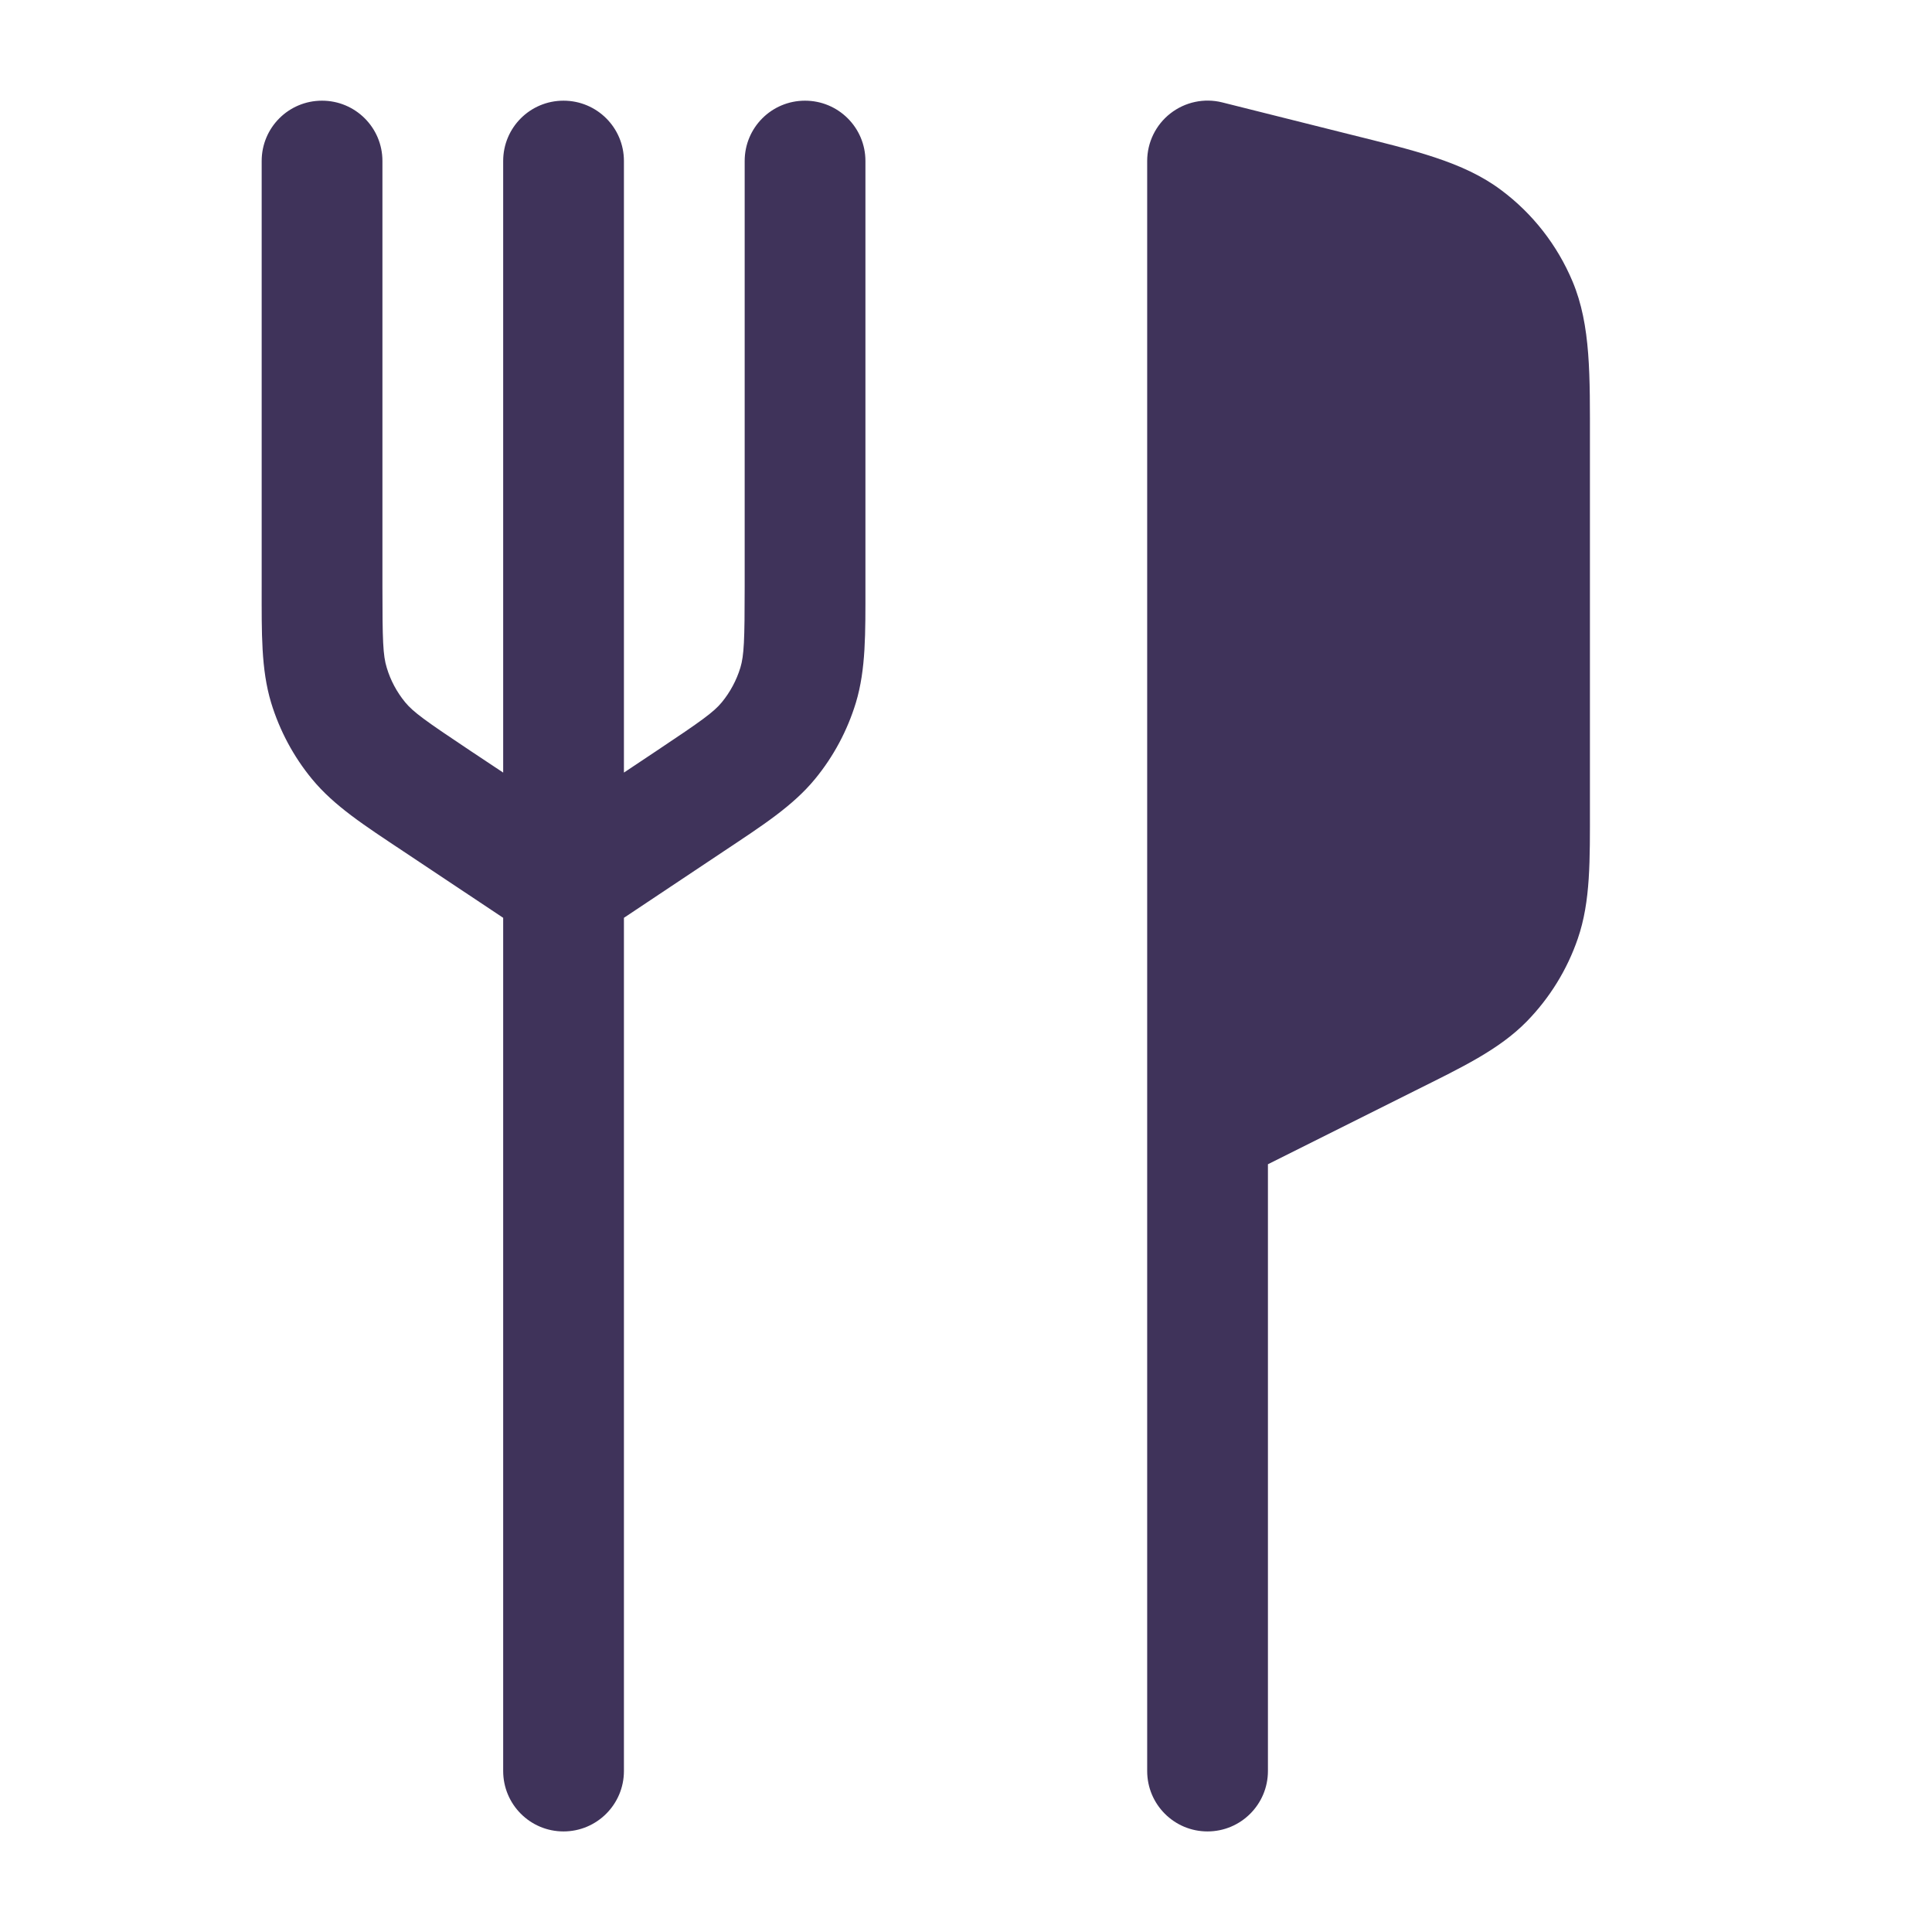
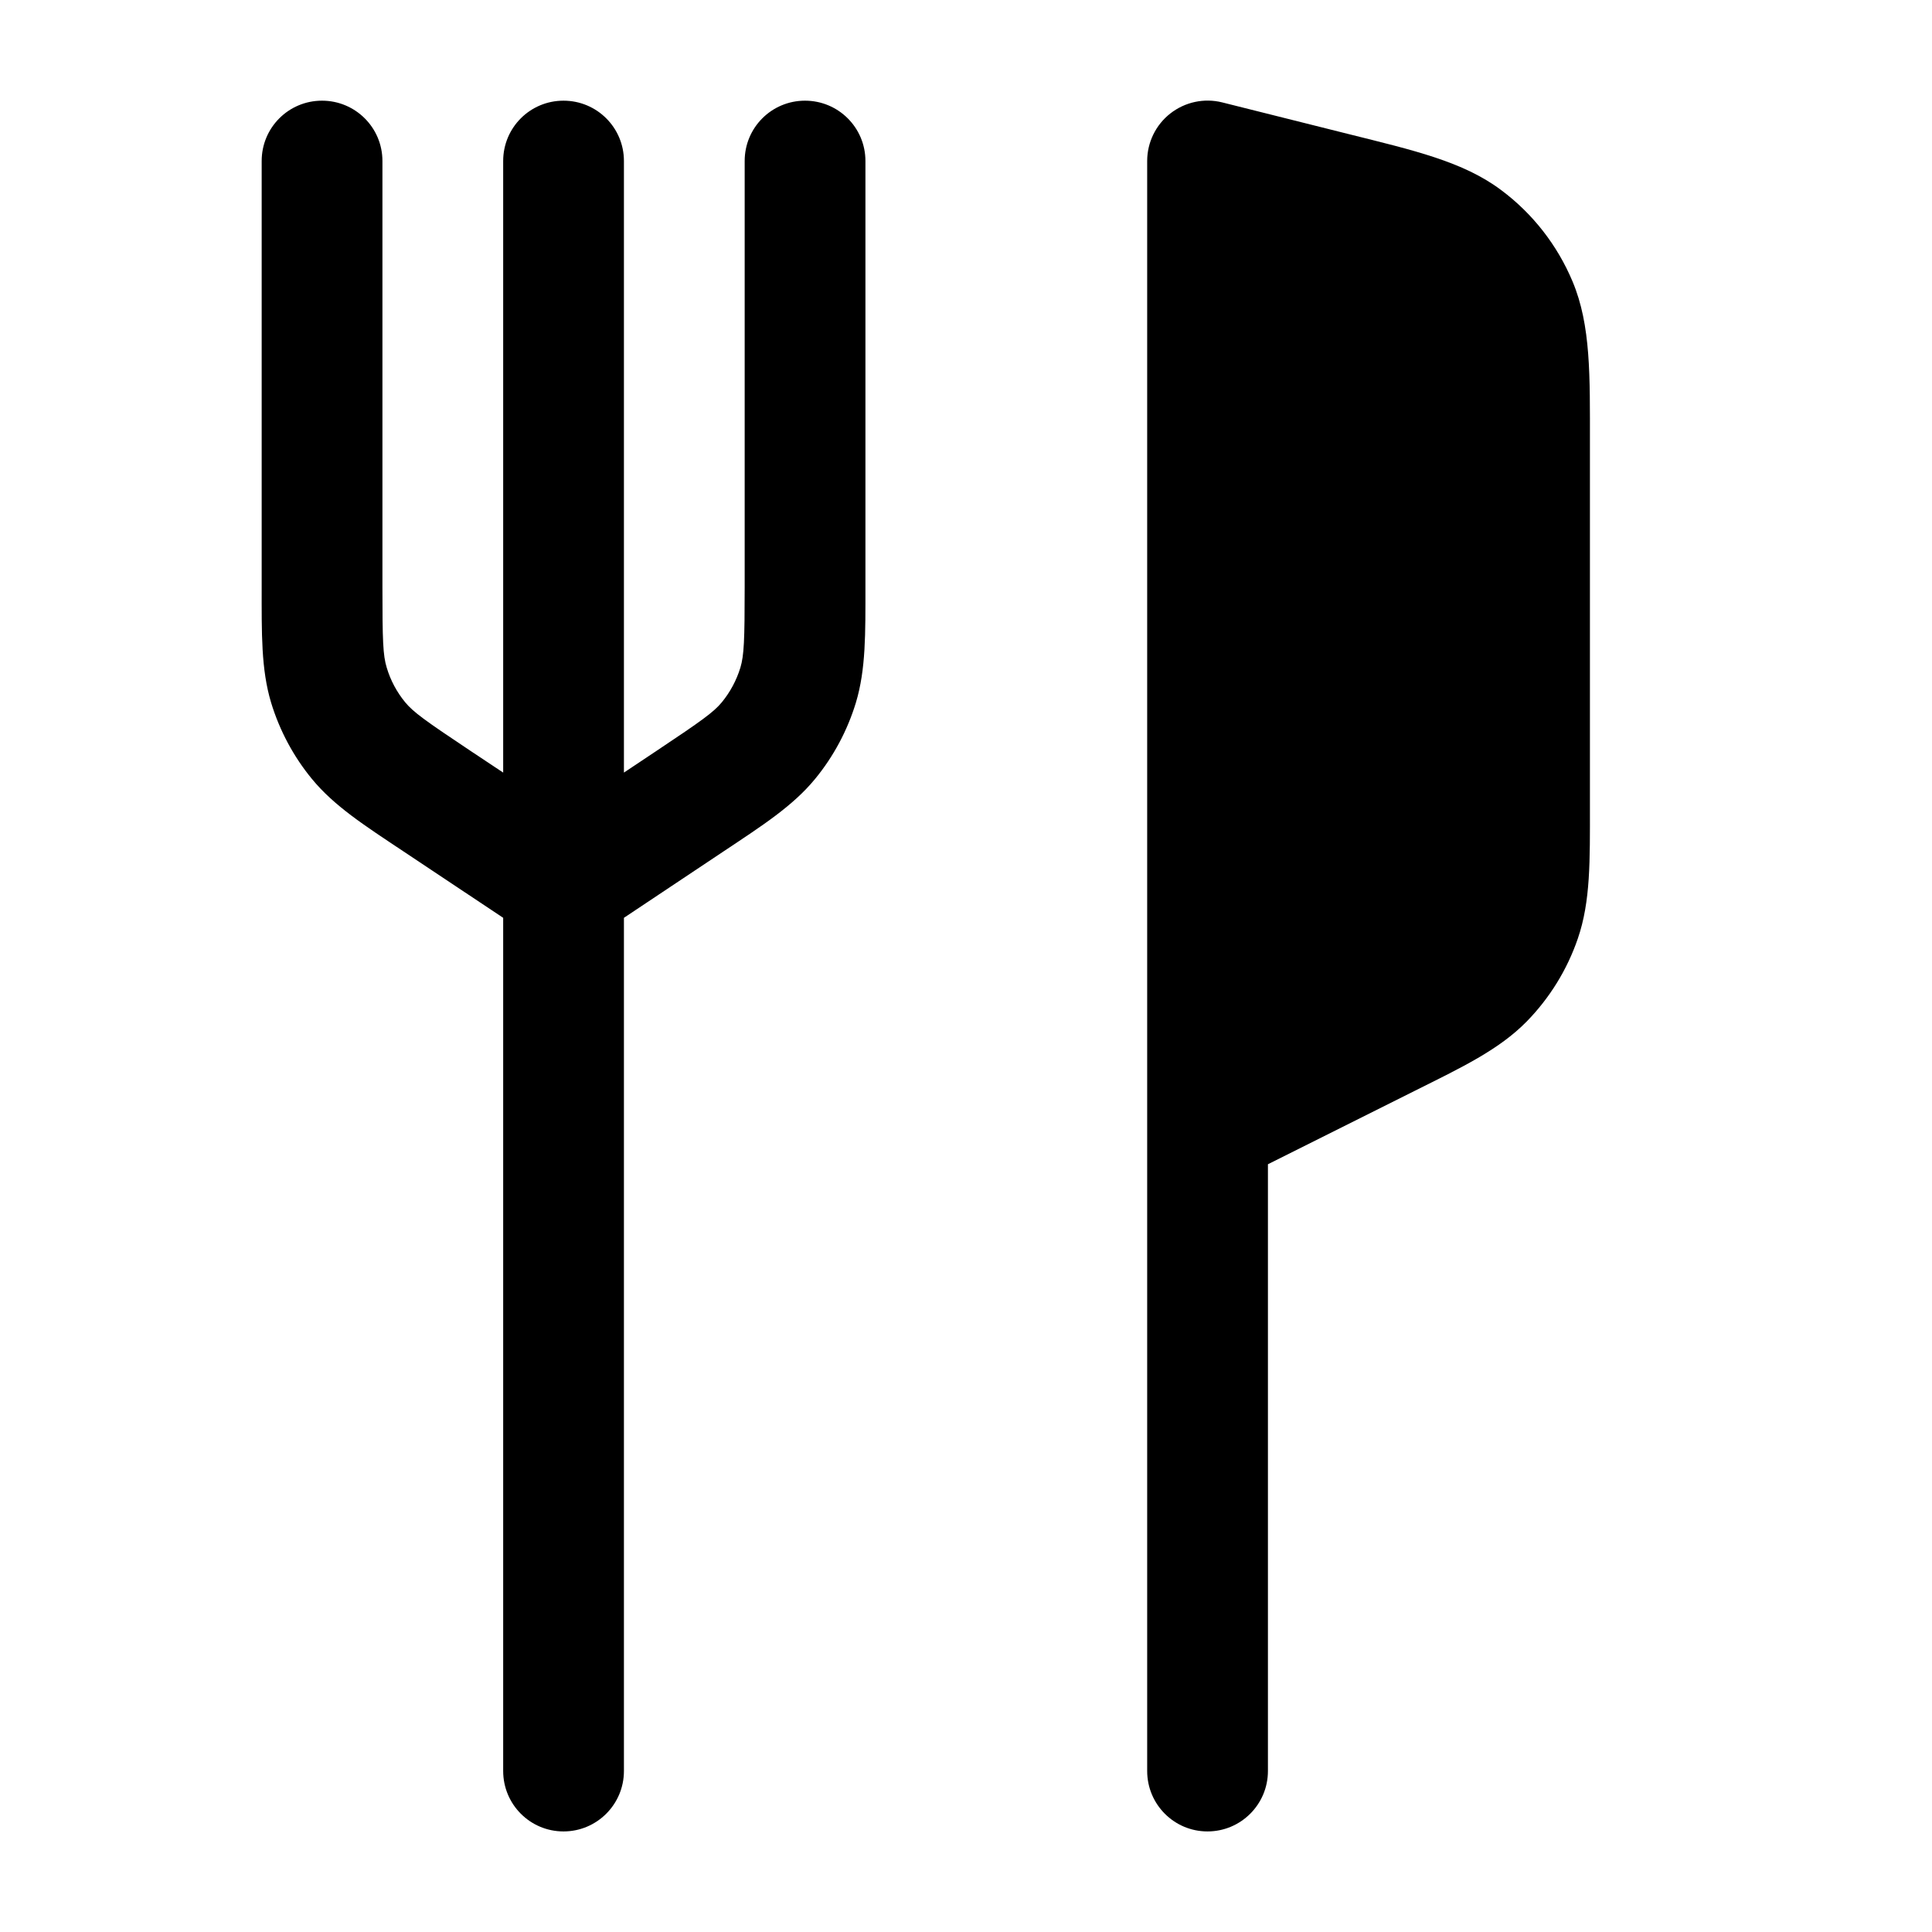
<svg xmlns="http://www.w3.org/2000/svg" width="18" height="18" viewBox="0 0 18 18" fill="none">
-   <path d="M7.5 0.938C7.811 0.938 8.063 1.189 8.063 1.5V5.466C8.063 5.9 8.068 6.235 7.974 6.547C7.895 6.806 7.766 7.048 7.594 7.257C7.387 7.509 7.105 7.69 6.743 7.931L5.813 8.551V16.5C5.813 16.811 5.561 17.063 5.25 17.063C4.939 17.063 4.688 16.811 4.688 16.5V8.551L3.757 7.931C3.395 7.69 3.113 7.509 2.906 7.257C2.734 7.048 2.605 6.806 2.526 6.547C2.432 6.235 2.438 5.9 2.438 5.466V1.5C2.438 1.189 2.689 0.938 3 0.938C3.311 0.938 3.563 1.189 3.563 1.5V5.466C3.563 5.97 3.568 6.106 3.603 6.22C3.638 6.338 3.697 6.448 3.775 6.543C3.851 6.635 3.961 6.714 4.381 6.994L4.688 7.198V1.5C4.688 1.189 4.939 0.938 5.25 0.938C5.561 0.938 5.813 1.189 5.813 1.5V7.198L6.119 6.994C6.539 6.714 6.649 6.635 6.725 6.543C6.803 6.448 6.862 6.338 6.898 6.22C6.932 6.106 6.938 5.97 6.938 5.466V1.5C6.938 1.189 7.189 0.938 7.5 0.938ZM11.387 0.954L12.568 1.25C13.168 1.4 13.632 1.505 13.986 1.771C14.28 1.99 14.509 2.284 14.651 2.622C14.823 3.031 14.813 3.506 14.813 4.124V7.517C14.813 8.014 14.82 8.397 14.7 8.745C14.601 9.034 14.438 9.298 14.224 9.517C13.966 9.78 13.62 9.944 13.175 10.166L11.813 10.847V16.5C11.813 16.811 11.561 17.063 11.25 17.063C10.939 17.063 10.688 16.811 10.688 16.5V1.5C10.688 1.327 10.768 1.163 10.904 1.057C11.041 0.95 11.219 0.912 11.387 0.954Z" fill="#3F335A" />
+   <path d="M7.5 0.938C7.811 0.938 8.063 1.189 8.063 1.5V5.466C8.063 5.9 8.068 6.235 7.974 6.547C7.895 6.806 7.766 7.048 7.594 7.257C7.387 7.509 7.105 7.69 6.743 7.931L5.813 8.551V16.5C5.813 16.811 5.561 17.063 5.25 17.063C4.939 17.063 4.688 16.811 4.688 16.5V8.551L3.757 7.931C3.395 7.69 3.113 7.509 2.906 7.257C2.734 7.048 2.605 6.806 2.526 6.547C2.432 6.235 2.438 5.9 2.438 5.466V1.5C2.438 1.189 2.689 0.938 3 0.938C3.311 0.938 3.563 1.189 3.563 1.5V5.466C3.563 5.97 3.568 6.106 3.603 6.22C3.638 6.338 3.697 6.448 3.775 6.543C3.851 6.635 3.961 6.714 4.381 6.994L4.688 7.198V1.5C4.688 1.189 4.939 0.938 5.25 0.938C5.561 0.938 5.813 1.189 5.813 1.5V7.198L6.119 6.994C6.539 6.714 6.649 6.635 6.725 6.543C6.803 6.448 6.862 6.338 6.898 6.22C6.932 6.106 6.938 5.97 6.938 5.466V1.5C6.938 1.189 7.189 0.938 7.5 0.938ZM11.387 0.954L12.568 1.25C13.168 1.4 13.632 1.505 13.986 1.771C14.28 1.99 14.509 2.284 14.651 2.622C14.823 3.031 14.813 3.506 14.813 4.124V7.517C14.813 8.014 14.82 8.397 14.7 8.745C14.601 9.034 14.438 9.298 14.224 9.517C13.966 9.78 13.62 9.944 13.175 10.166L11.813 10.847V16.5C11.813 16.811 11.561 17.063 11.25 17.063C10.939 17.063 10.688 16.811 10.688 16.5V1.5C10.688 1.327 10.768 1.163 10.904 1.057C11.041 0.95 11.219 0.912 11.387 0.954Z" fill="currentColor" />
</svg>
